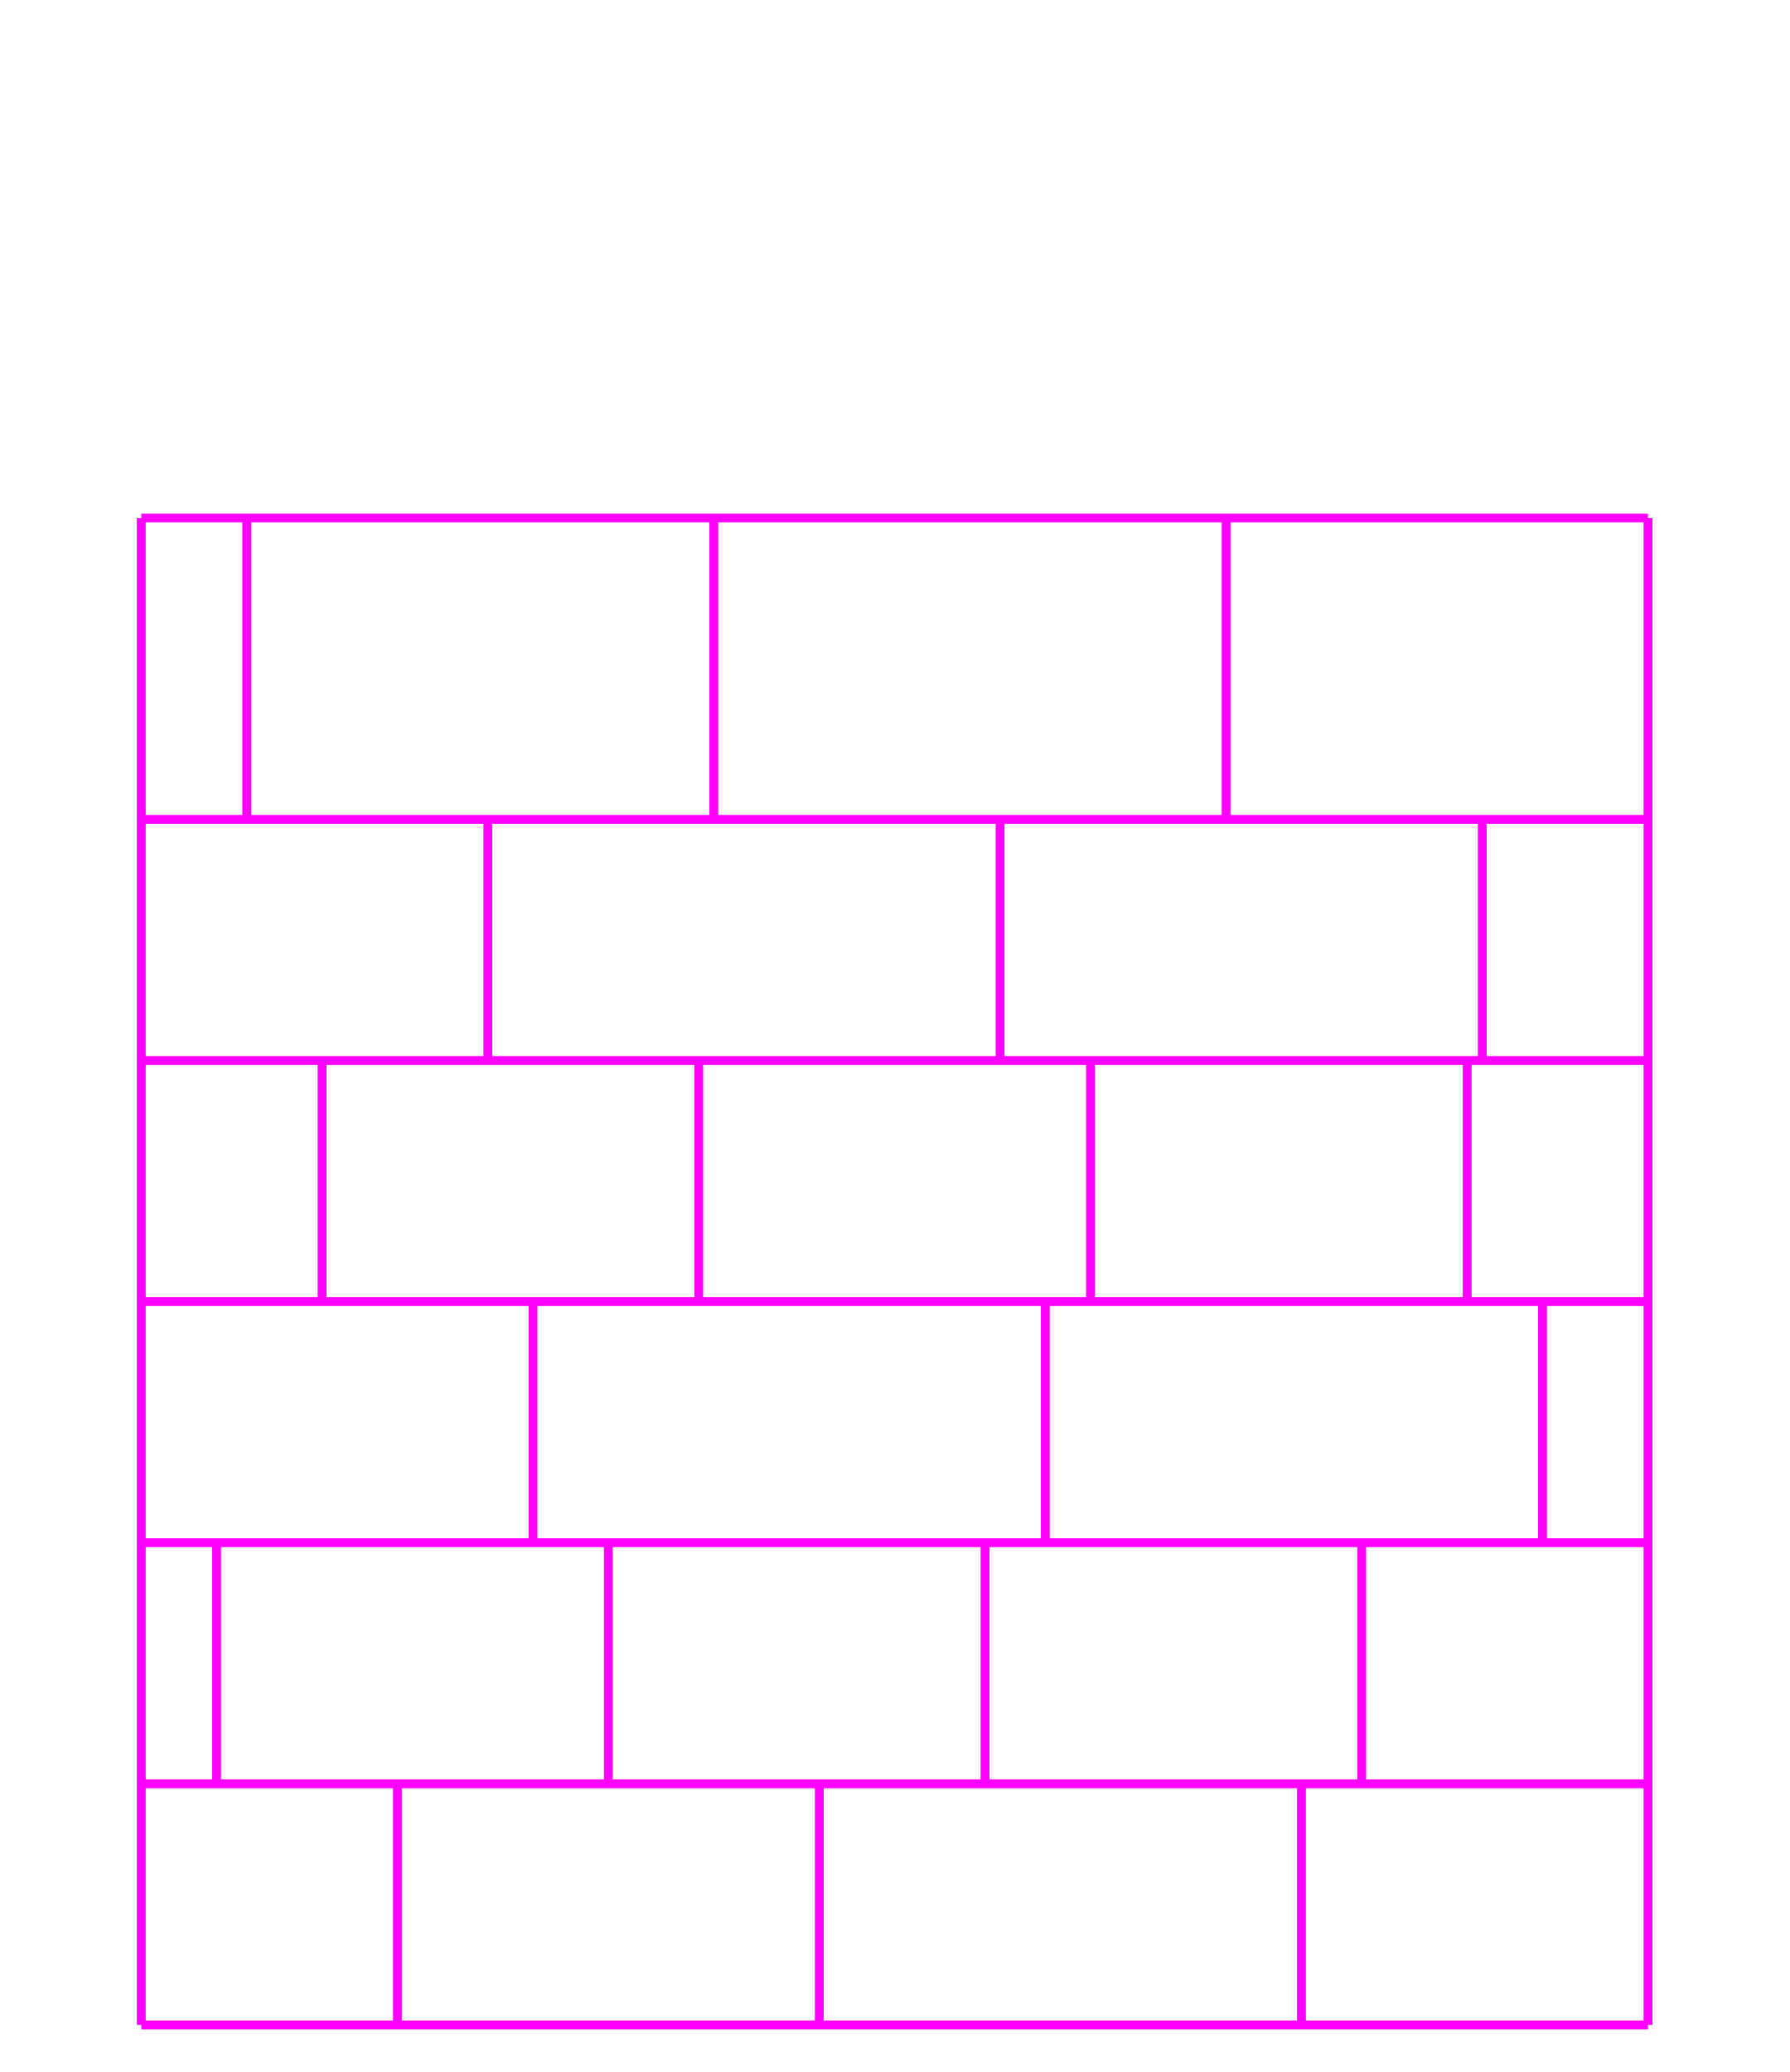
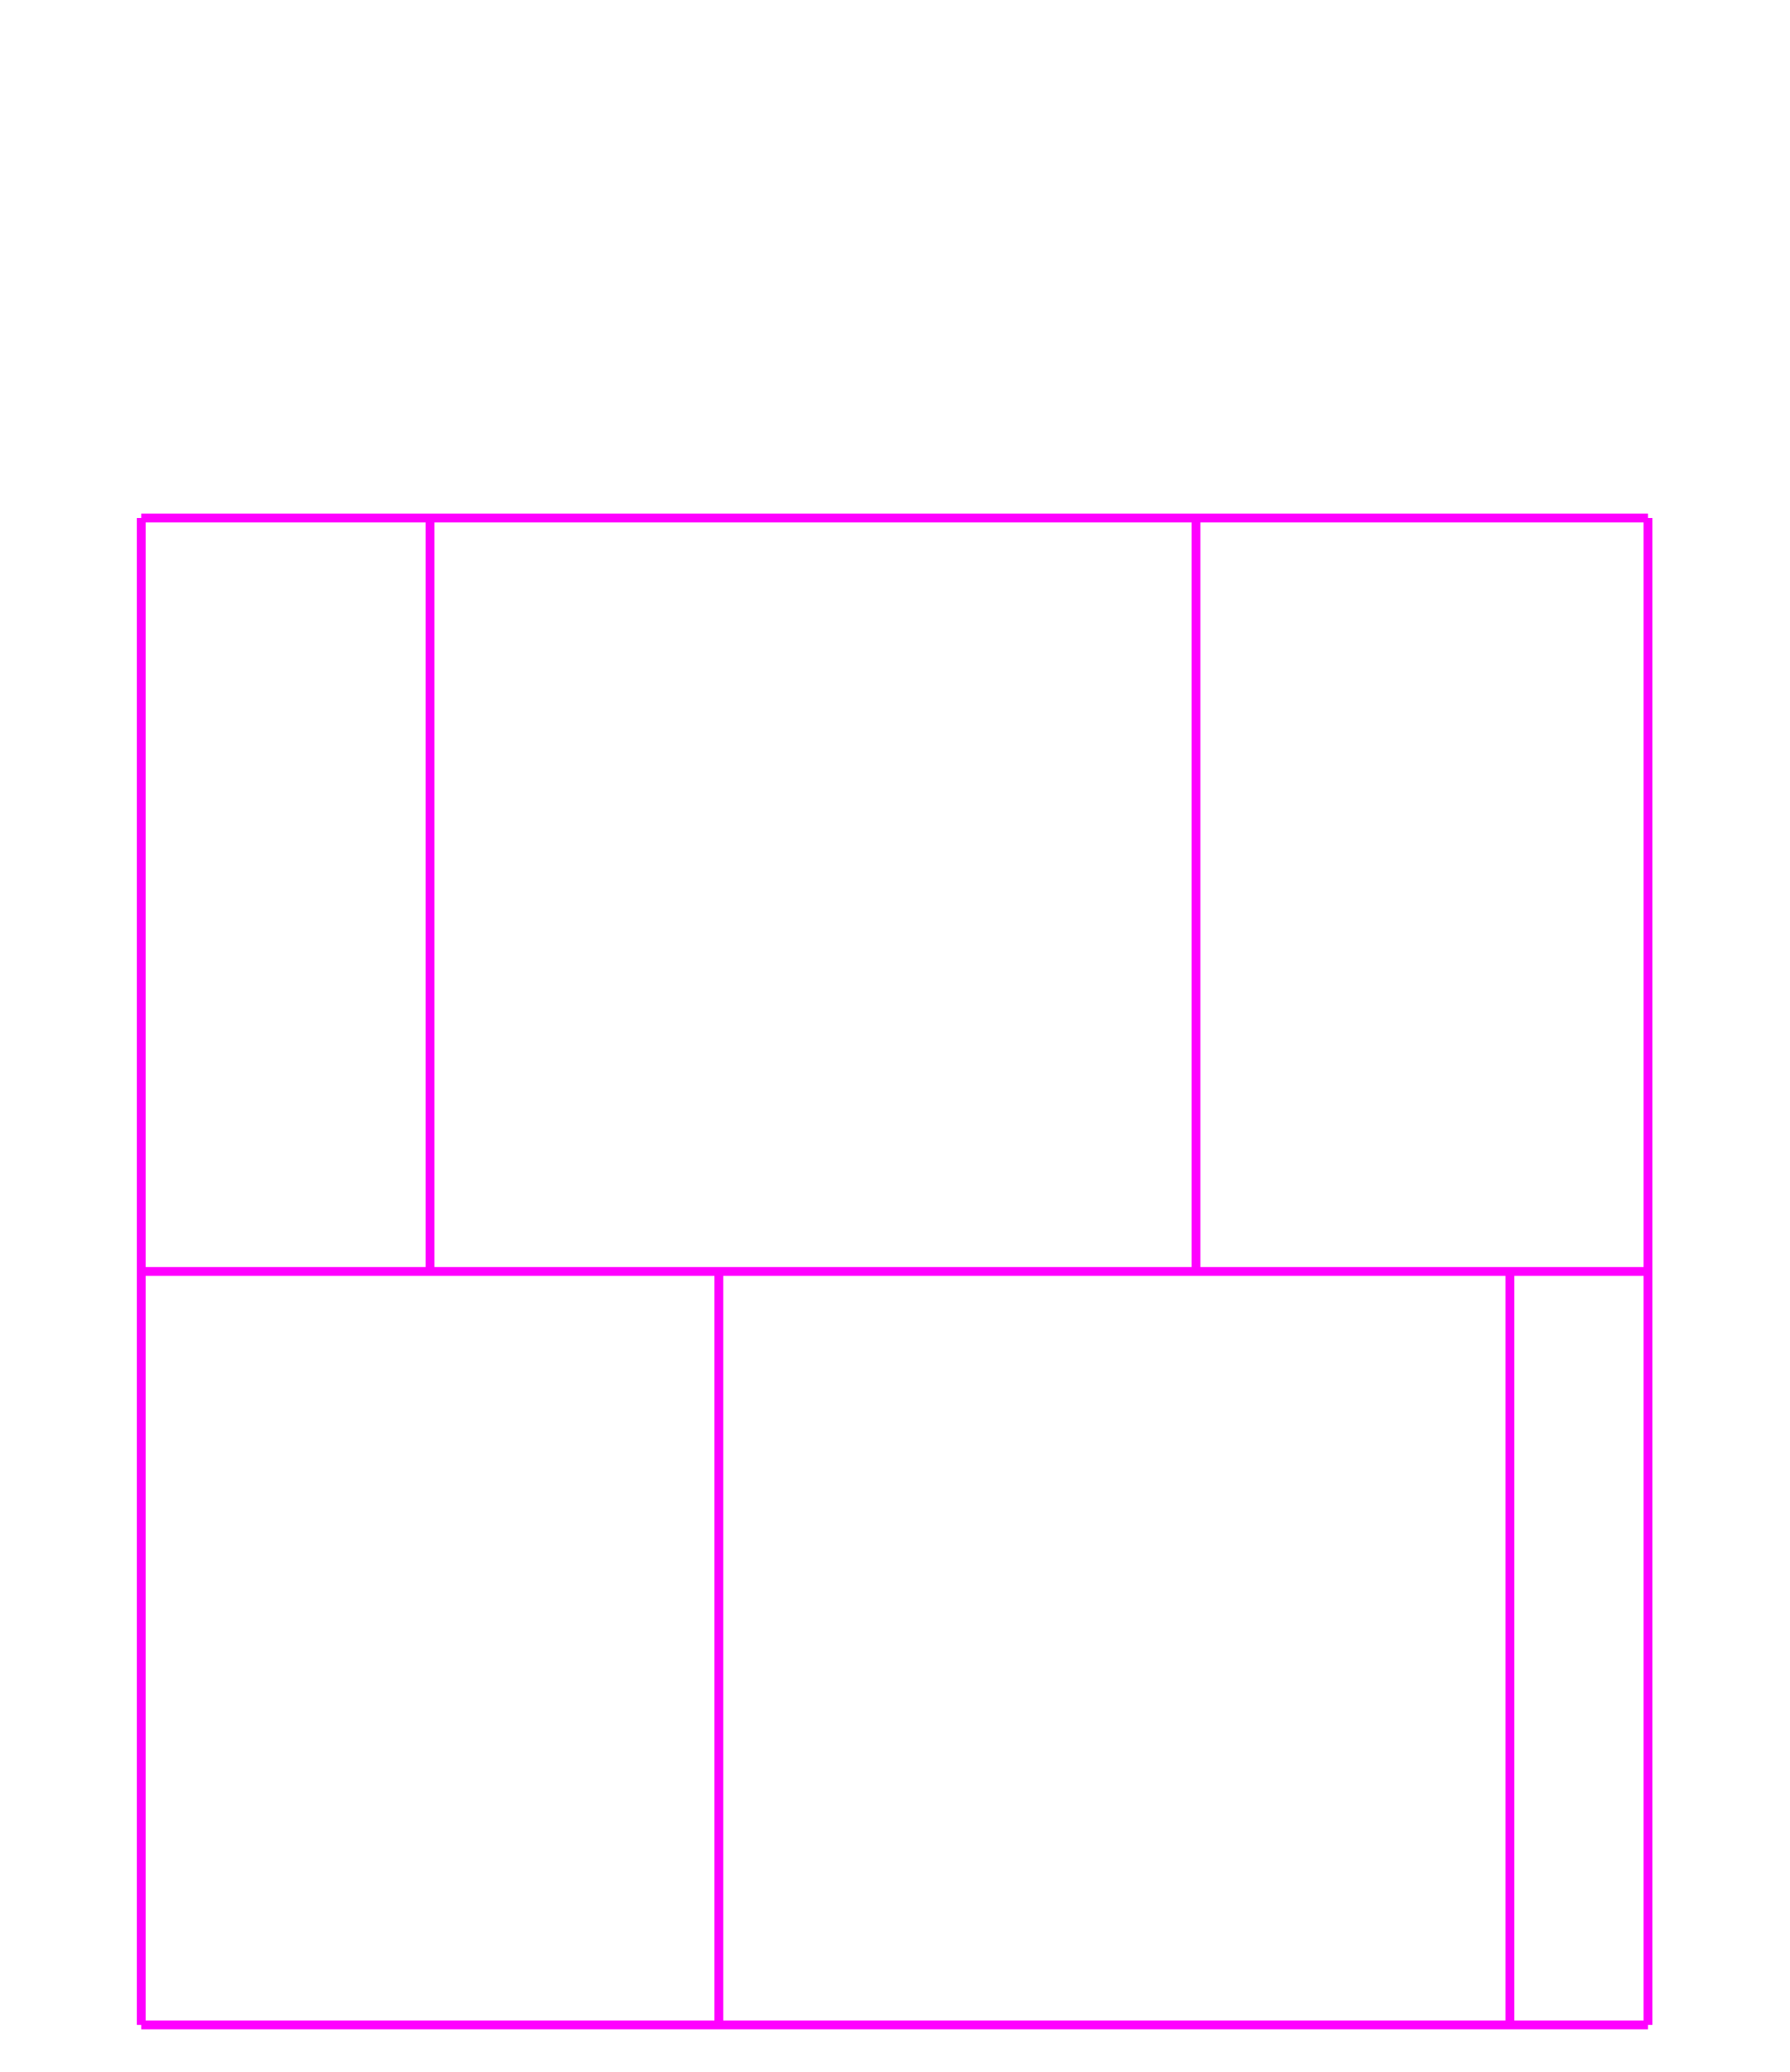
<svg xmlns="http://www.w3.org/2000/svg" width="304" height="352" viewBox="0 0 304 352">
  <g fill="none">
    <line x1="24" y1="88" x2="280" y2="88" stroke="#ff00ff" stroke-width="1.5" />
-     <line x1="41.92" y1="88" x2="41.92" y2="139.2" stroke="#ff00ff" stroke-width="1.5" />
-     <line x1="121.28" y1="88" x2="121.28" y2="139.2" stroke="#ff00ff" stroke-width="1.5" />
-     <line x1="208.32" y1="88" x2="208.32" y2="139.2" stroke="#ff00ff" stroke-width="1.5" />
-     <line x1="24" y1="139.2" x2="280" y2="139.2" stroke="#ff00ff" stroke-width="1.5" />
-     <line x1="82.88" y1="139.2" x2="82.88" y2="180.16" stroke="#ff00ff" stroke-width="1.5" />
-     <line x1="169.92" y1="139.2" x2="169.92" y2="180.16" stroke="#ff00ff" stroke-width="1.5" />
-     <line x1="251.84" y1="139.2" x2="251.84" y2="180.16" stroke="#ff00ff" stroke-width="1.5" />
-     <line x1="24" y1="180.16" x2="280" y2="180.16" stroke="#ff00ff" stroke-width="1.5" />
-     <line x1="54.72" y1="180.16" x2="54.72" y2="221.12" stroke="#ff00ff" stroke-width="1.5" />
-     <line x1="118.72" y1="180.16" x2="118.72" y2="221.12" stroke="#ff00ff" stroke-width="1.5" />
-     <line x1="185.28" y1="180.16" x2="185.28" y2="221.12" stroke="#ff00ff" stroke-width="1.5" />
-     <line x1="249.28" y1="180.16" x2="249.28" y2="221.12" stroke="#ff00ff" stroke-width="1.5" />
-     <line x1="24" y1="221.12" x2="280" y2="221.12" stroke="#ff00ff" stroke-width="1.5" />
-     <line x1="90.56" y1="221.12" x2="90.56" y2="262.08" stroke="#ff00ff" stroke-width="1.5" />
-     <line x1="177.6" y1="221.12" x2="177.6" y2="262.08" stroke="#ff00ff" stroke-width="1.5" />
-     <line x1="262.08" y1="221.12" x2="262.08" y2="262.08" stroke="#ff00ff" stroke-width="1.5" />
-     <line x1="24" y1="262.08" x2="280" y2="262.08" stroke="#ff00ff" stroke-width="1.5" />
-     <line x1="36.8" y1="262.08" x2="36.8" y2="303.04" stroke="#ff00ff" stroke-width="1.5" />
-     <line x1="103.36" y1="262.08" x2="103.36" y2="303.04" stroke="#ff00ff" stroke-width="1.5" />
-     <line x1="167.36" y1="262.08" x2="167.36" y2="303.04" stroke="#ff00ff" stroke-width="1.5" />
-     <line x1="231.36" y1="262.08" x2="231.36" y2="303.04" stroke="#ff00ff" stroke-width="1.5" />
-     <line x1="24" y1="303.04" x2="280" y2="303.04" stroke="#ff00ff" stroke-width="1.5" />
-     <line x1="67.52" y1="303.04" x2="67.52" y2="344" stroke="#ff00ff" stroke-width="1.5" />
-     <line x1="139.2" y1="303.04" x2="139.2" y2="344" stroke="#ff00ff" stroke-width="1.5" />
-     <line x1="221.12" y1="303.04" x2="221.12" y2="344" stroke="#ff00ff" stroke-width="1.5" />
+     <line x1="73.067" y1="88" x2="73.067" y2="216" stroke="#ff00ff" stroke-width="1.5" />
+     <line x1="203.2" y1="88" x2="203.2" y2="216" stroke="#ff00ff" stroke-width="1.5" />
+     <line x1="24" y1="216" x2="280" y2="216" stroke="#ff00ff" stroke-width="1.5" />
+     <line x1="122.133" y1="216" x2="122.133" y2="344" stroke="#ff00ff" stroke-width="1.5" />
+     <line x1="256.533" y1="216" x2="256.533" y2="344" stroke="#ff00ff" stroke-width="1.5" />
    <line x1="24" y1="88" x2="24" y2="344" stroke="#ff00ff" stroke-width="1.5" />
    <line x1="280" y1="88" x2="280" y2="344" stroke="#ff00ff" stroke-width="1.5" />
    <line x1="24" y1="344" x2="280" y2="344" stroke="#ff00ff" stroke-width="1.5" />
  </g>
</svg>
